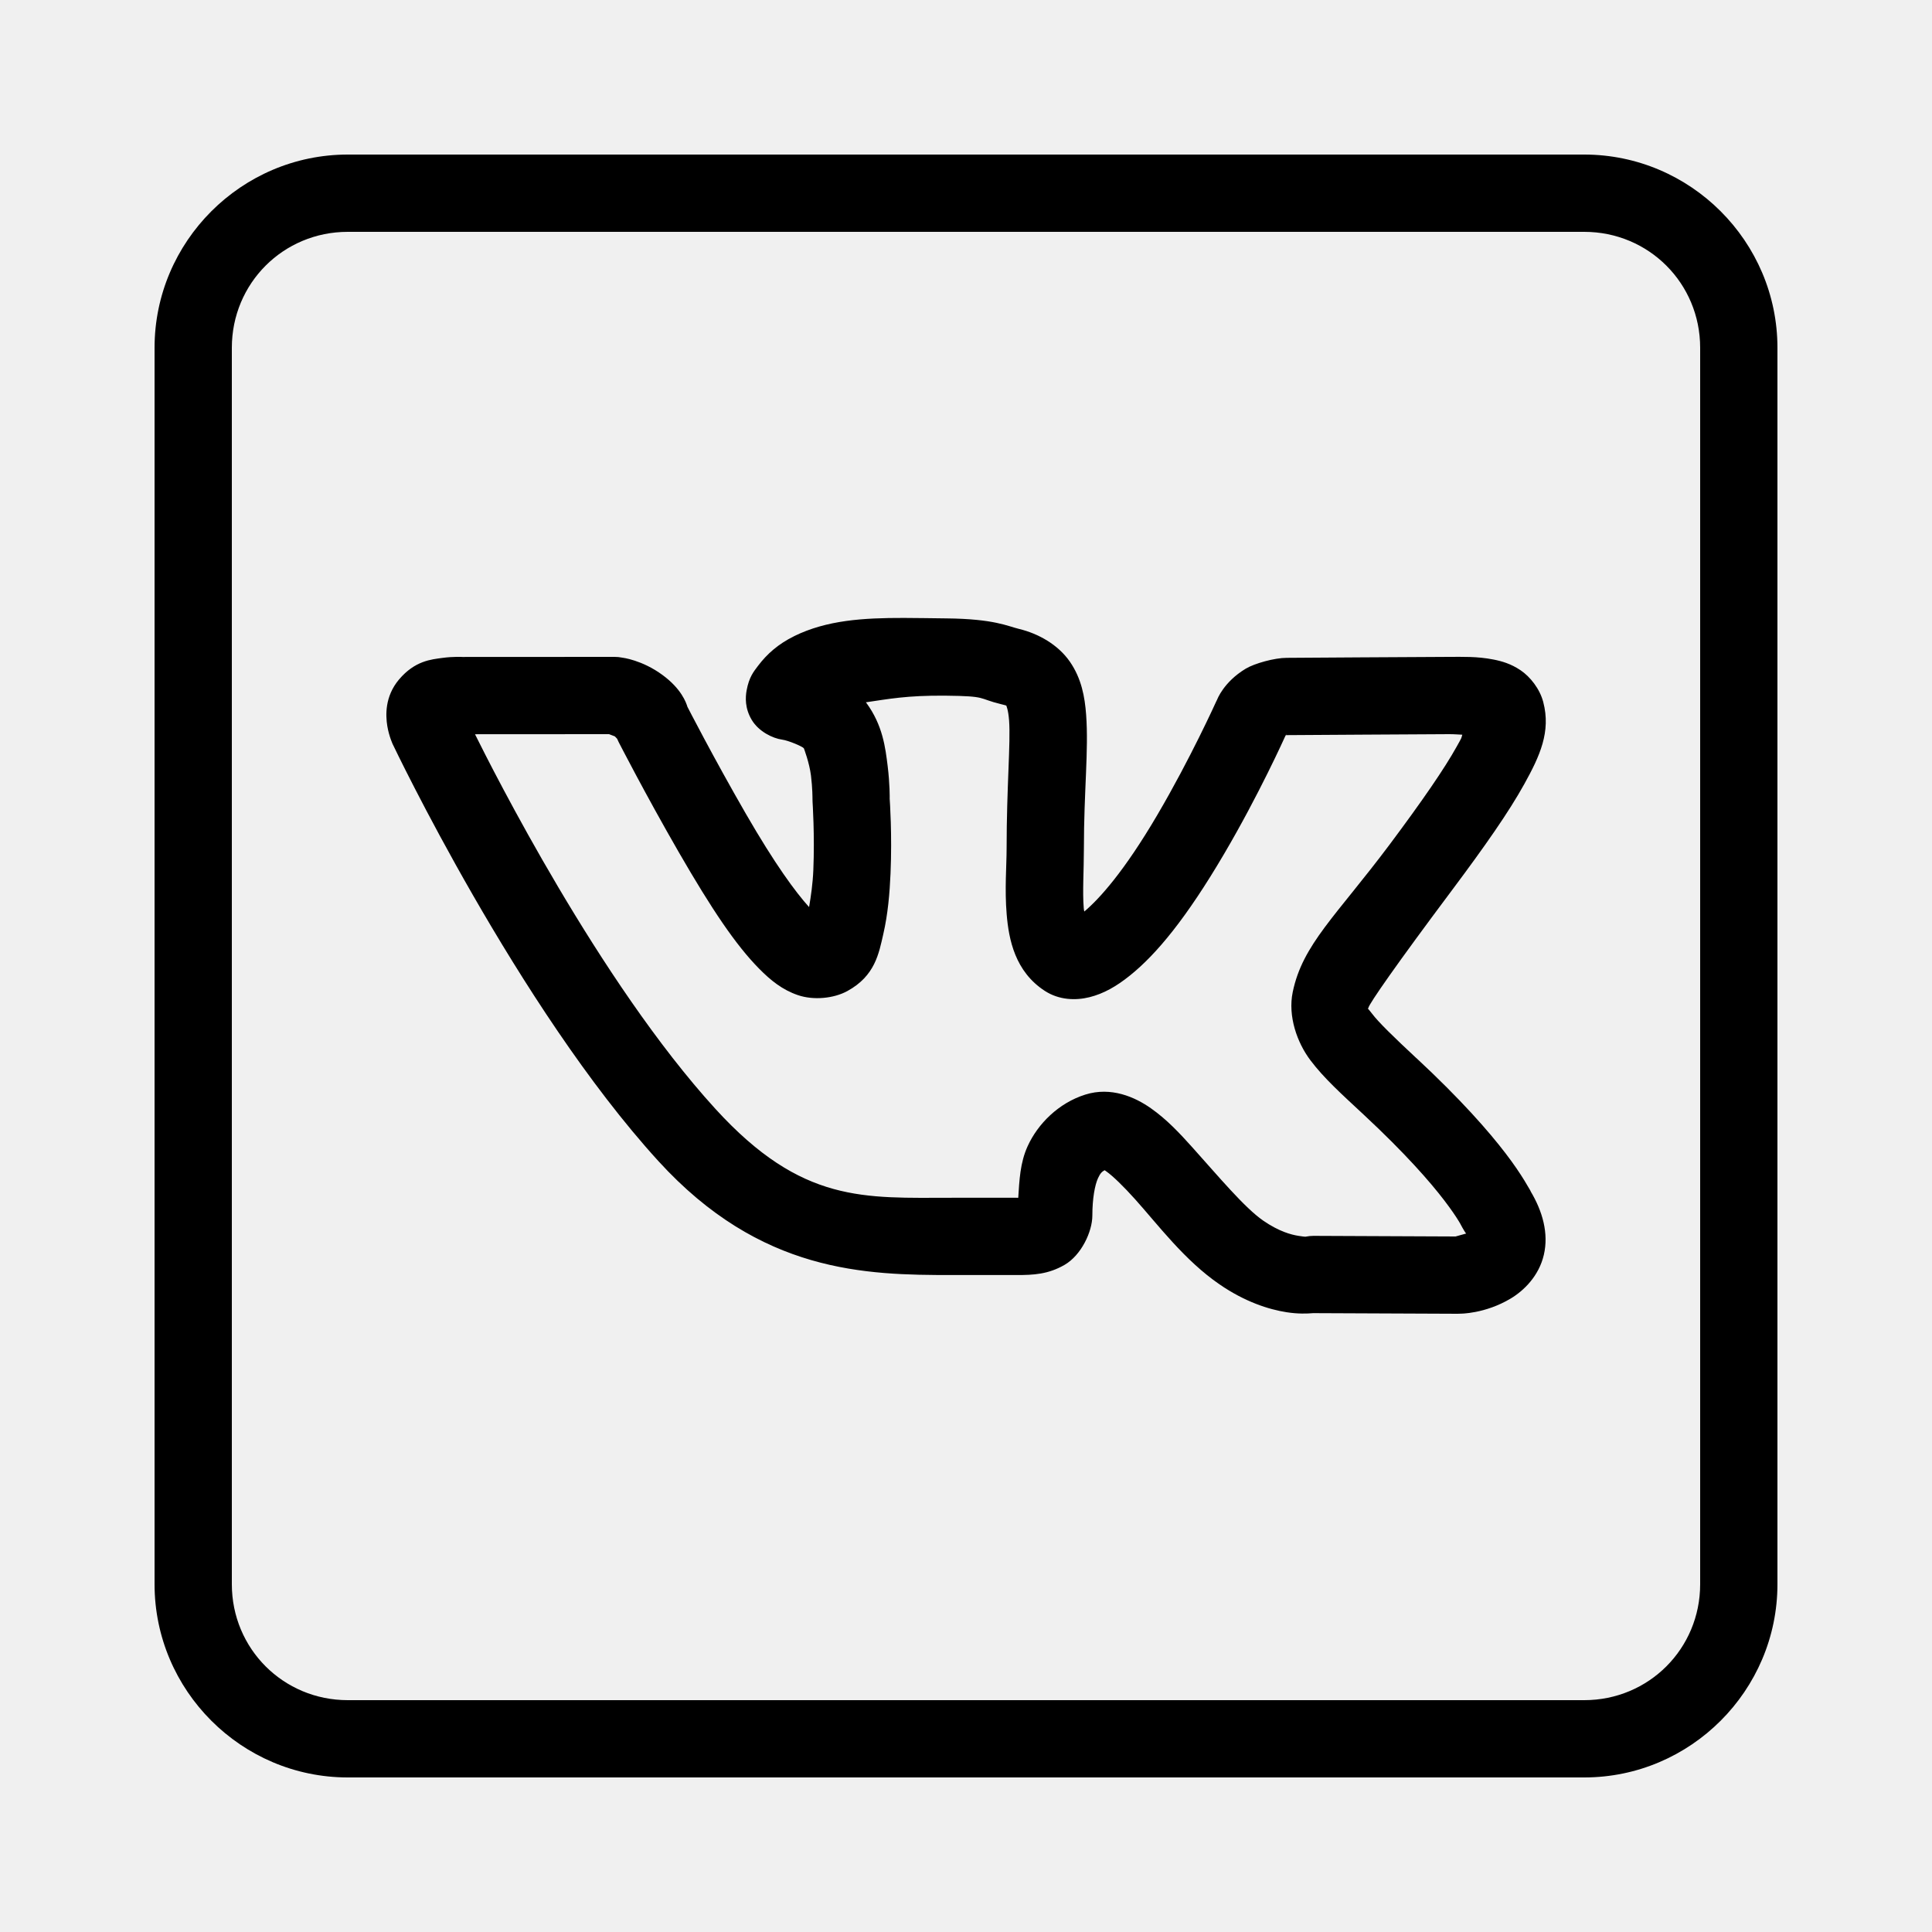
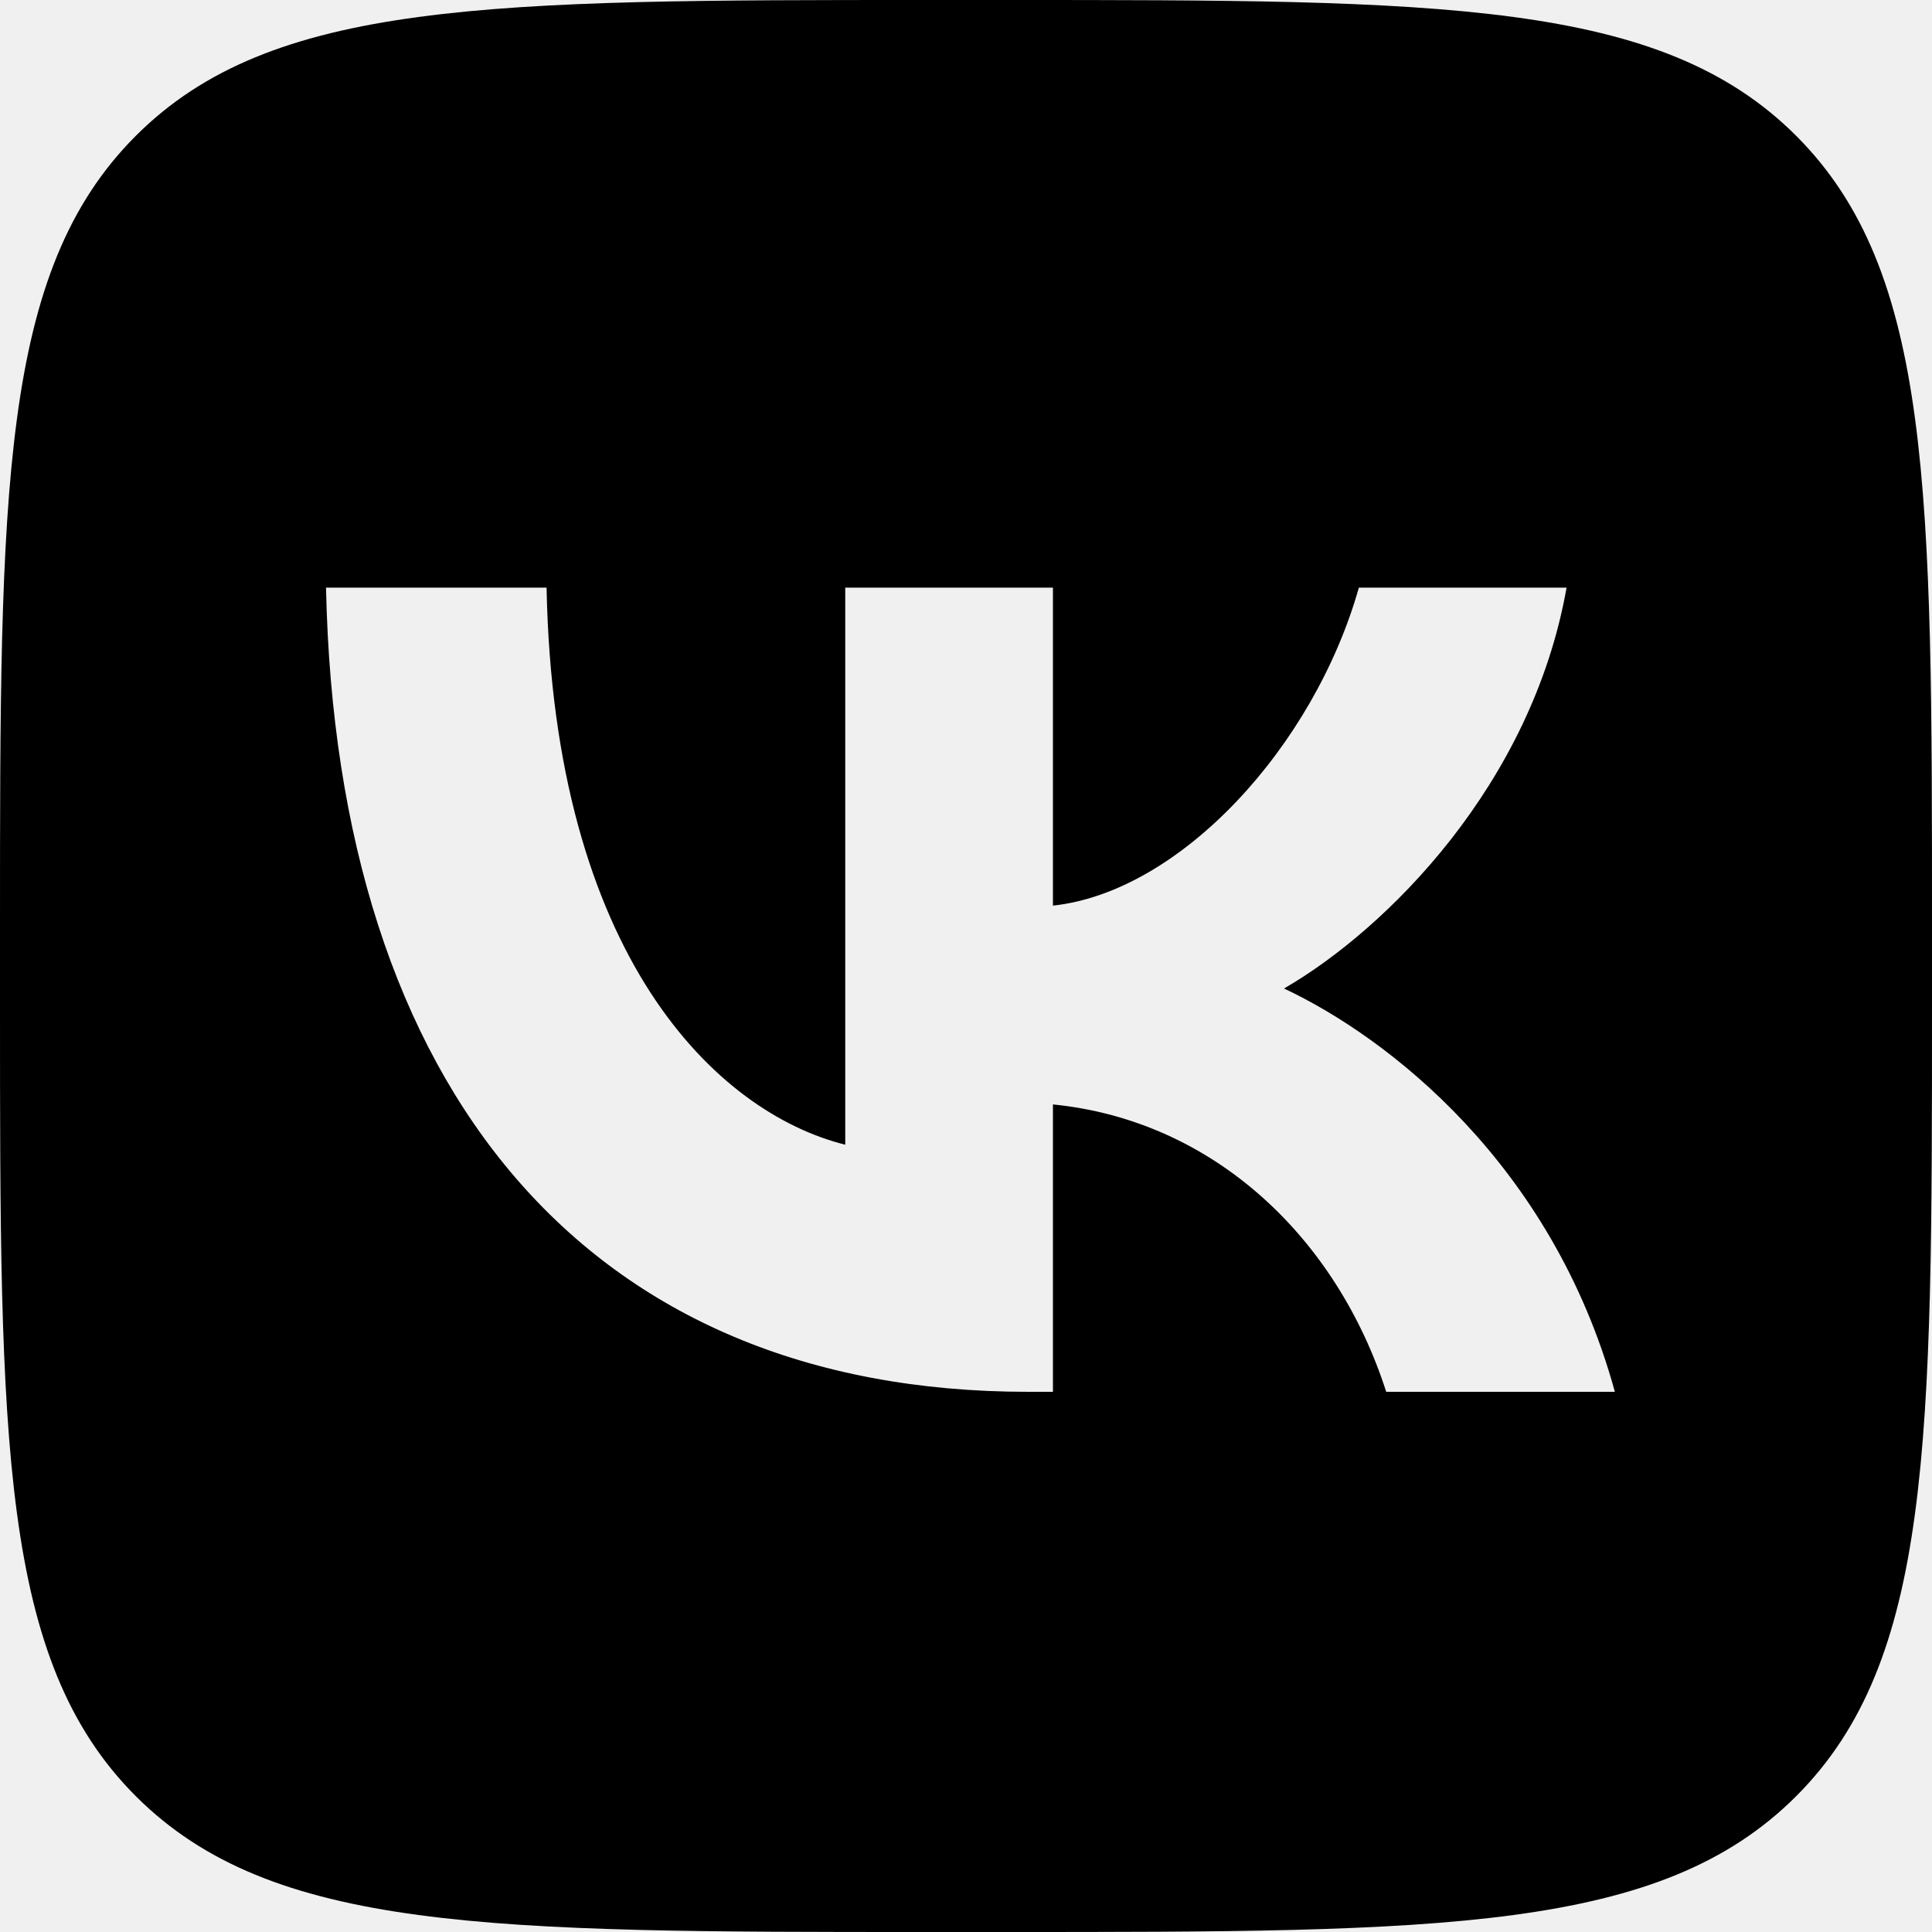
- <svg xmlns="http://www.w3.org/2000/svg" viewBox="0 0 50 50" width="50px" height="50px">
-   <path d="M 9 4 C 6.25 4 4 6.25 4 9 L 4 41 C 4 43.75 6.25 46 9 46 L 41 46 C 43.75 46 46 43.75 46 41 L 46 9 C 46 6.25 43.75 4 41 4 L 9 4 z M 9 6 L 41 6 C 42.668 6 44 7.332 44 9 L 44 41 C 44 42.668 42.668 44 41 44 L 9 44 C 7.332 44 6 42.668 6 41 L 6 9 C 6 7.332 7.332 6 9 6 z M 23.396 15.992 C 22.339 15.99 21.396 16.049 20.553 16.463 A 1 1 0 0 0 20.551 16.465 C 20.14 16.667 19.85 16.925 19.619 17.23 C 19.504 17.383 19.386 17.521 19.322 17.869 C 19.291 18.043 19.273 18.326 19.455 18.631 C 19.637 18.936 20.004 19.109 20.238 19.141 C 20.401 19.162 20.769 19.319 20.803 19.365 A 1 1 0 0 0 20.805 19.369 C 20.805 19.369 20.947 19.741 20.988 20.072 C 21.029 20.403 21.027 20.672 21.027 20.672 A 1 1 0 0 0 21.029 20.752 C 21.029 20.752 21.087 21.62 21.049 22.516 C 21.034 22.873 20.987 23.191 20.939 23.475 C 20.583 23.081 20.059 22.369 19.301 21.057 C 18.46 19.599 17.791 18.293 17.791 18.293 C 17.756 18.179 17.632 17.825 17.146 17.469 C 16.616 17.078 16.104 17.02 16.104 17.02 A 1 1 0 0 0 15.908 17 L 11.967 17.002 C 11.967 17.002 11.73 16.988 11.447 17.027 C 11.164 17.066 10.738 17.098 10.326 17.586 A 1 1 0 0 0 10.324 17.588 C 9.957 18.027 9.979 18.513 10.023 18.787 C 10.068 19.061 10.168 19.27 10.168 19.27 A 1 1 0 0 0 10.174 19.281 C 10.174 19.281 13.398 26.059 17.041 30.051 C 19.687 32.949 22.402 32.998 24.643 32.998 L 26.314 32.998 C 26.741 32.998 27.127 32.981 27.555 32.732 C 27.982 32.483 28.27 31.877 28.27 31.457 C 28.27 31.017 28.335 30.67 28.416 30.492 C 28.473 30.367 28.518 30.322 28.588 30.285 C 28.603 30.295 28.593 30.289 28.635 30.318 C 28.801 30.435 29.076 30.702 29.375 31.035 C 29.973 31.701 30.651 32.614 31.562 33.24 C 32.215 33.689 32.832 33.889 33.301 33.961 C 33.595 34.006 33.823 33.998 33.984 33.984 L 37.719 34 A 1 1 0 0 0 37.785 33.998 C 37.785 33.998 38.429 34.006 39.098 33.605 C 39.432 33.405 39.827 33.026 39.955 32.473 C 40.083 31.919 39.922 31.346 39.607 30.822 A 1 1 0 0 0 39.607 30.82 C 39.662 30.911 39.558 30.725 39.451 30.551 C 39.344 30.377 39.189 30.142 38.967 29.852 C 38.522 29.27 37.809 28.456 36.656 27.383 A 1 1 0 0 0 36.654 27.383 C 36.069 26.838 35.674 26.453 35.512 26.238 C 35.35 26.024 35.403 26.137 35.414 26.082 C 35.436 25.973 36.139 24.96 37.568 23.051 C 38.437 21.889 39.047 21.017 39.449 20.291 C 39.851 19.565 40.141 18.937 39.939 18.168 A 1 1 0 0 0 39.938 18.164 C 39.848 17.826 39.603 17.515 39.352 17.346 C 39.1 17.176 38.862 17.11 38.648 17.068 C 38.222 16.985 37.85 17 37.504 17 C 36.779 17 33.563 17.025 33.299 17.025 C 32.986 17.025 32.469 17.168 32.24 17.305 C 31.665 17.651 31.5 18.105 31.5 18.105 A 1 1 0 0 0 31.471 18.164 C 31.471 18.164 30.807 19.635 29.953 21.088 C 29.088 22.562 28.448 23.265 28.062 23.59 C 28.052 23.532 28.054 23.579 28.047 23.498 C 28.012 23.087 28.051 22.518 28.051 21.963 C 28.051 20.468 28.177 19.422 28.109 18.498 C 28.075 18.036 27.99 17.559 27.686 17.121 C 27.381 16.683 26.875 16.398 26.375 16.277 C 26.075 16.205 25.733 16.017 24.494 16.004 A 1 1 0 0 0 24.492 16.004 C 24.113 16 23.749 15.993 23.396 15.992 z M 24.473 18.004 C 25.569 18.015 25.296 18.075 25.904 18.223 C 26.093 18.268 26.047 18.268 26.043 18.262 C 26.039 18.255 26.094 18.359 26.115 18.646 C 26.158 19.222 26.051 20.367 26.051 21.963 C 26.051 22.398 25.998 23.019 26.053 23.666 C 26.107 24.313 26.268 25.144 27.041 25.645 C 27.408 25.882 27.833 25.897 28.197 25.807 C 28.561 25.716 28.892 25.528 29.238 25.25 C 29.932 24.695 30.705 23.757 31.678 22.102 C 32.587 20.556 33.248 19.084 33.27 19.035 C 33.274 19.032 33.278 19.029 33.283 19.025 C 33.296 19.026 33.283 19.025 33.299 19.025 C 33.672 19.025 36.829 19 37.504 19 C 37.662 19 37.719 19.01 37.844 19.014 C 37.81 19.127 37.848 19.055 37.699 19.322 C 37.388 19.883 36.815 20.717 35.967 21.852 C 34.573 23.713 33.709 24.442 33.455 25.678 C 33.328 26.296 33.566 26.981 33.916 27.443 C 34.266 27.906 34.707 28.303 35.293 28.848 C 36.378 29.858 37.014 30.591 37.379 31.068 C 37.561 31.307 37.677 31.479 37.748 31.596 C 37.82 31.712 37.802 31.7 37.895 31.854 C 37.956 31.956 37.933 31.893 37.943 31.924 C 37.823 31.958 37.678 31.998 37.67 32 L 33.992 31.984 A 1 1 0 0 0 33.795 32.004 C 33.795 32.004 33.804 32.015 33.607 31.984 C 33.411 31.954 33.098 31.869 32.695 31.592 C 32.21 31.258 31.53 30.441 30.863 29.699 C 30.53 29.328 30.198 28.972 29.785 28.682 C 29.372 28.391 28.755 28.118 28.088 28.328 C 27.396 28.545 26.857 29.086 26.594 29.666 C 26.398 30.098 26.382 30.549 26.352 30.998 C 26.318 31.001 26.357 30.998 26.314 30.998 L 24.643 30.998 C 22.371 30.998 20.758 31.155 18.518 28.701 C 15.504 25.4 12.743 19.907 12.293 19.002 L 15.762 19 C 15.823 19.023 15.953 19.072 15.961 19.078 A 1 1 0 0 0 15.965 19.082 C 15.838 18.989 15.971 19.119 15.971 19.119 A 1 1 0 0 0 16.012 19.207 C 16.012 19.207 16.699 20.55 17.568 22.057 C 18.421 23.534 19.042 24.457 19.643 25.066 C 19.943 25.371 20.246 25.616 20.65 25.754 C 21.055 25.892 21.578 25.841 21.93 25.648 C 22.648 25.255 22.745 24.675 22.861 24.168 C 22.978 23.66 23.025 23.119 23.047 22.602 C 23.09 21.597 23.029 20.728 23.025 20.674 C 23.026 20.655 23.03 20.292 22.973 19.828 C 22.914 19.353 22.848 18.771 22.418 18.186 L 22.416 18.184 C 22.413 18.179 22.409 18.18 22.406 18.176 C 22.975 18.094 23.462 17.994 24.473 18.004 z M 33.295 18.984 L 33.281 19.016 C 33.279 19.017 33.28 19.014 33.277 19.016 C 33.282 19.008 33.295 18.984 33.295 18.984 z" />
+ <svg xmlns="http://www.w3.org/2000/svg" width="20" height="20" viewBox="0 0 20 20" fill="none">
+   <g clip-path="url(#clip0_2_622)">
+     <path fill-rule="evenodd" clip-rule="evenodd" d="M1.406 1.406C0 2.812 0 5.074 0 9.6V10.4C0 14.925 0 17.188 1.406 18.594C2.812 20 5.074 20 9.6 20H10.4C14.925 20 17.188 20 18.594 18.594C20 17.188 20 14.925 20 10.4V9.6C20 5.074 20 2.812 18.594 1.406C17.188 0 14.925 0 10.4 0H9.6C5.074 0 2.812 0 1.406 1.406ZM3.375 6.083C3.483 11.283 6.083 14.408 10.642 14.408H10.9V11.433C12.575 11.6 13.842 12.825 14.35 14.408H16.717C16.067 12.042 14.358 10.733 13.292 10.233C14.358 9.617 15.858 8.117 16.217 6.083H14.067C13.6 7.733 12.217 9.233 10.9 9.375V6.083H8.75V11.85C7.417 11.517 5.733 9.9 5.658 6.083H3.375Z" fill="black" />
+   </g>
+   <defs>
+     <clipPath id="clip0_2_622">
+       <rect width="20" height="20" fill="white" />
+     </clipPath>
+   </defs>
</svg>
